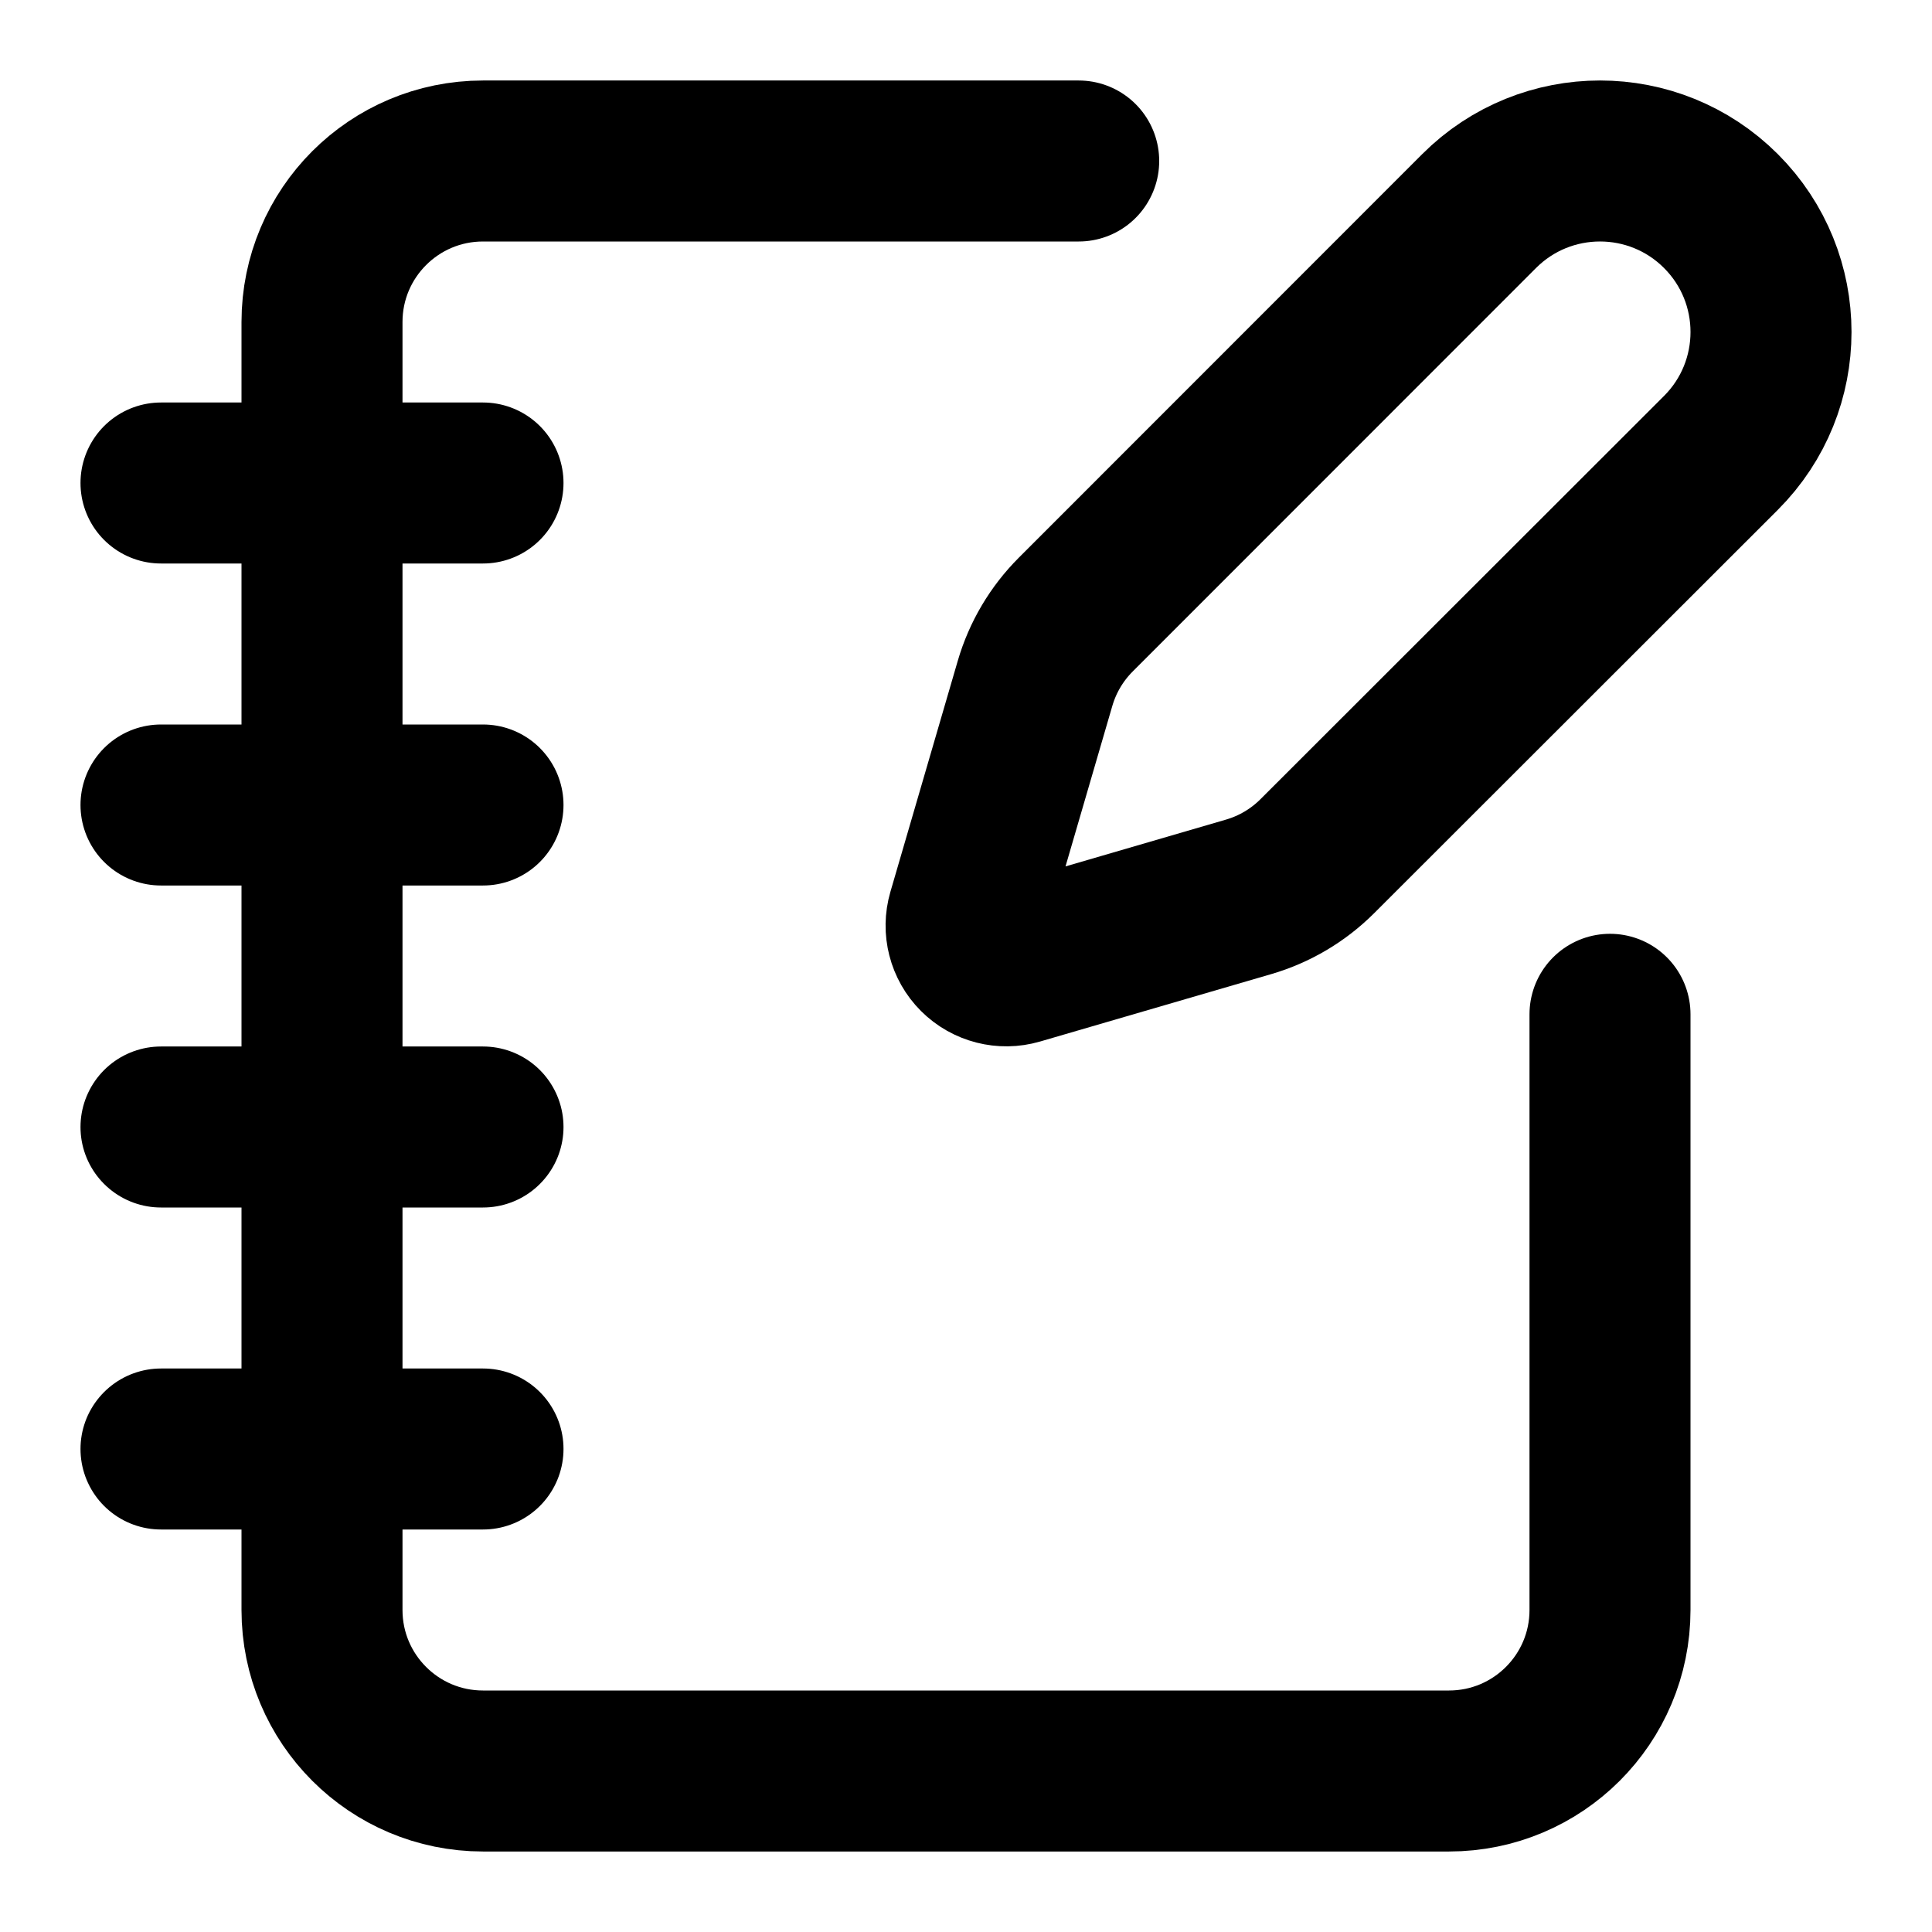
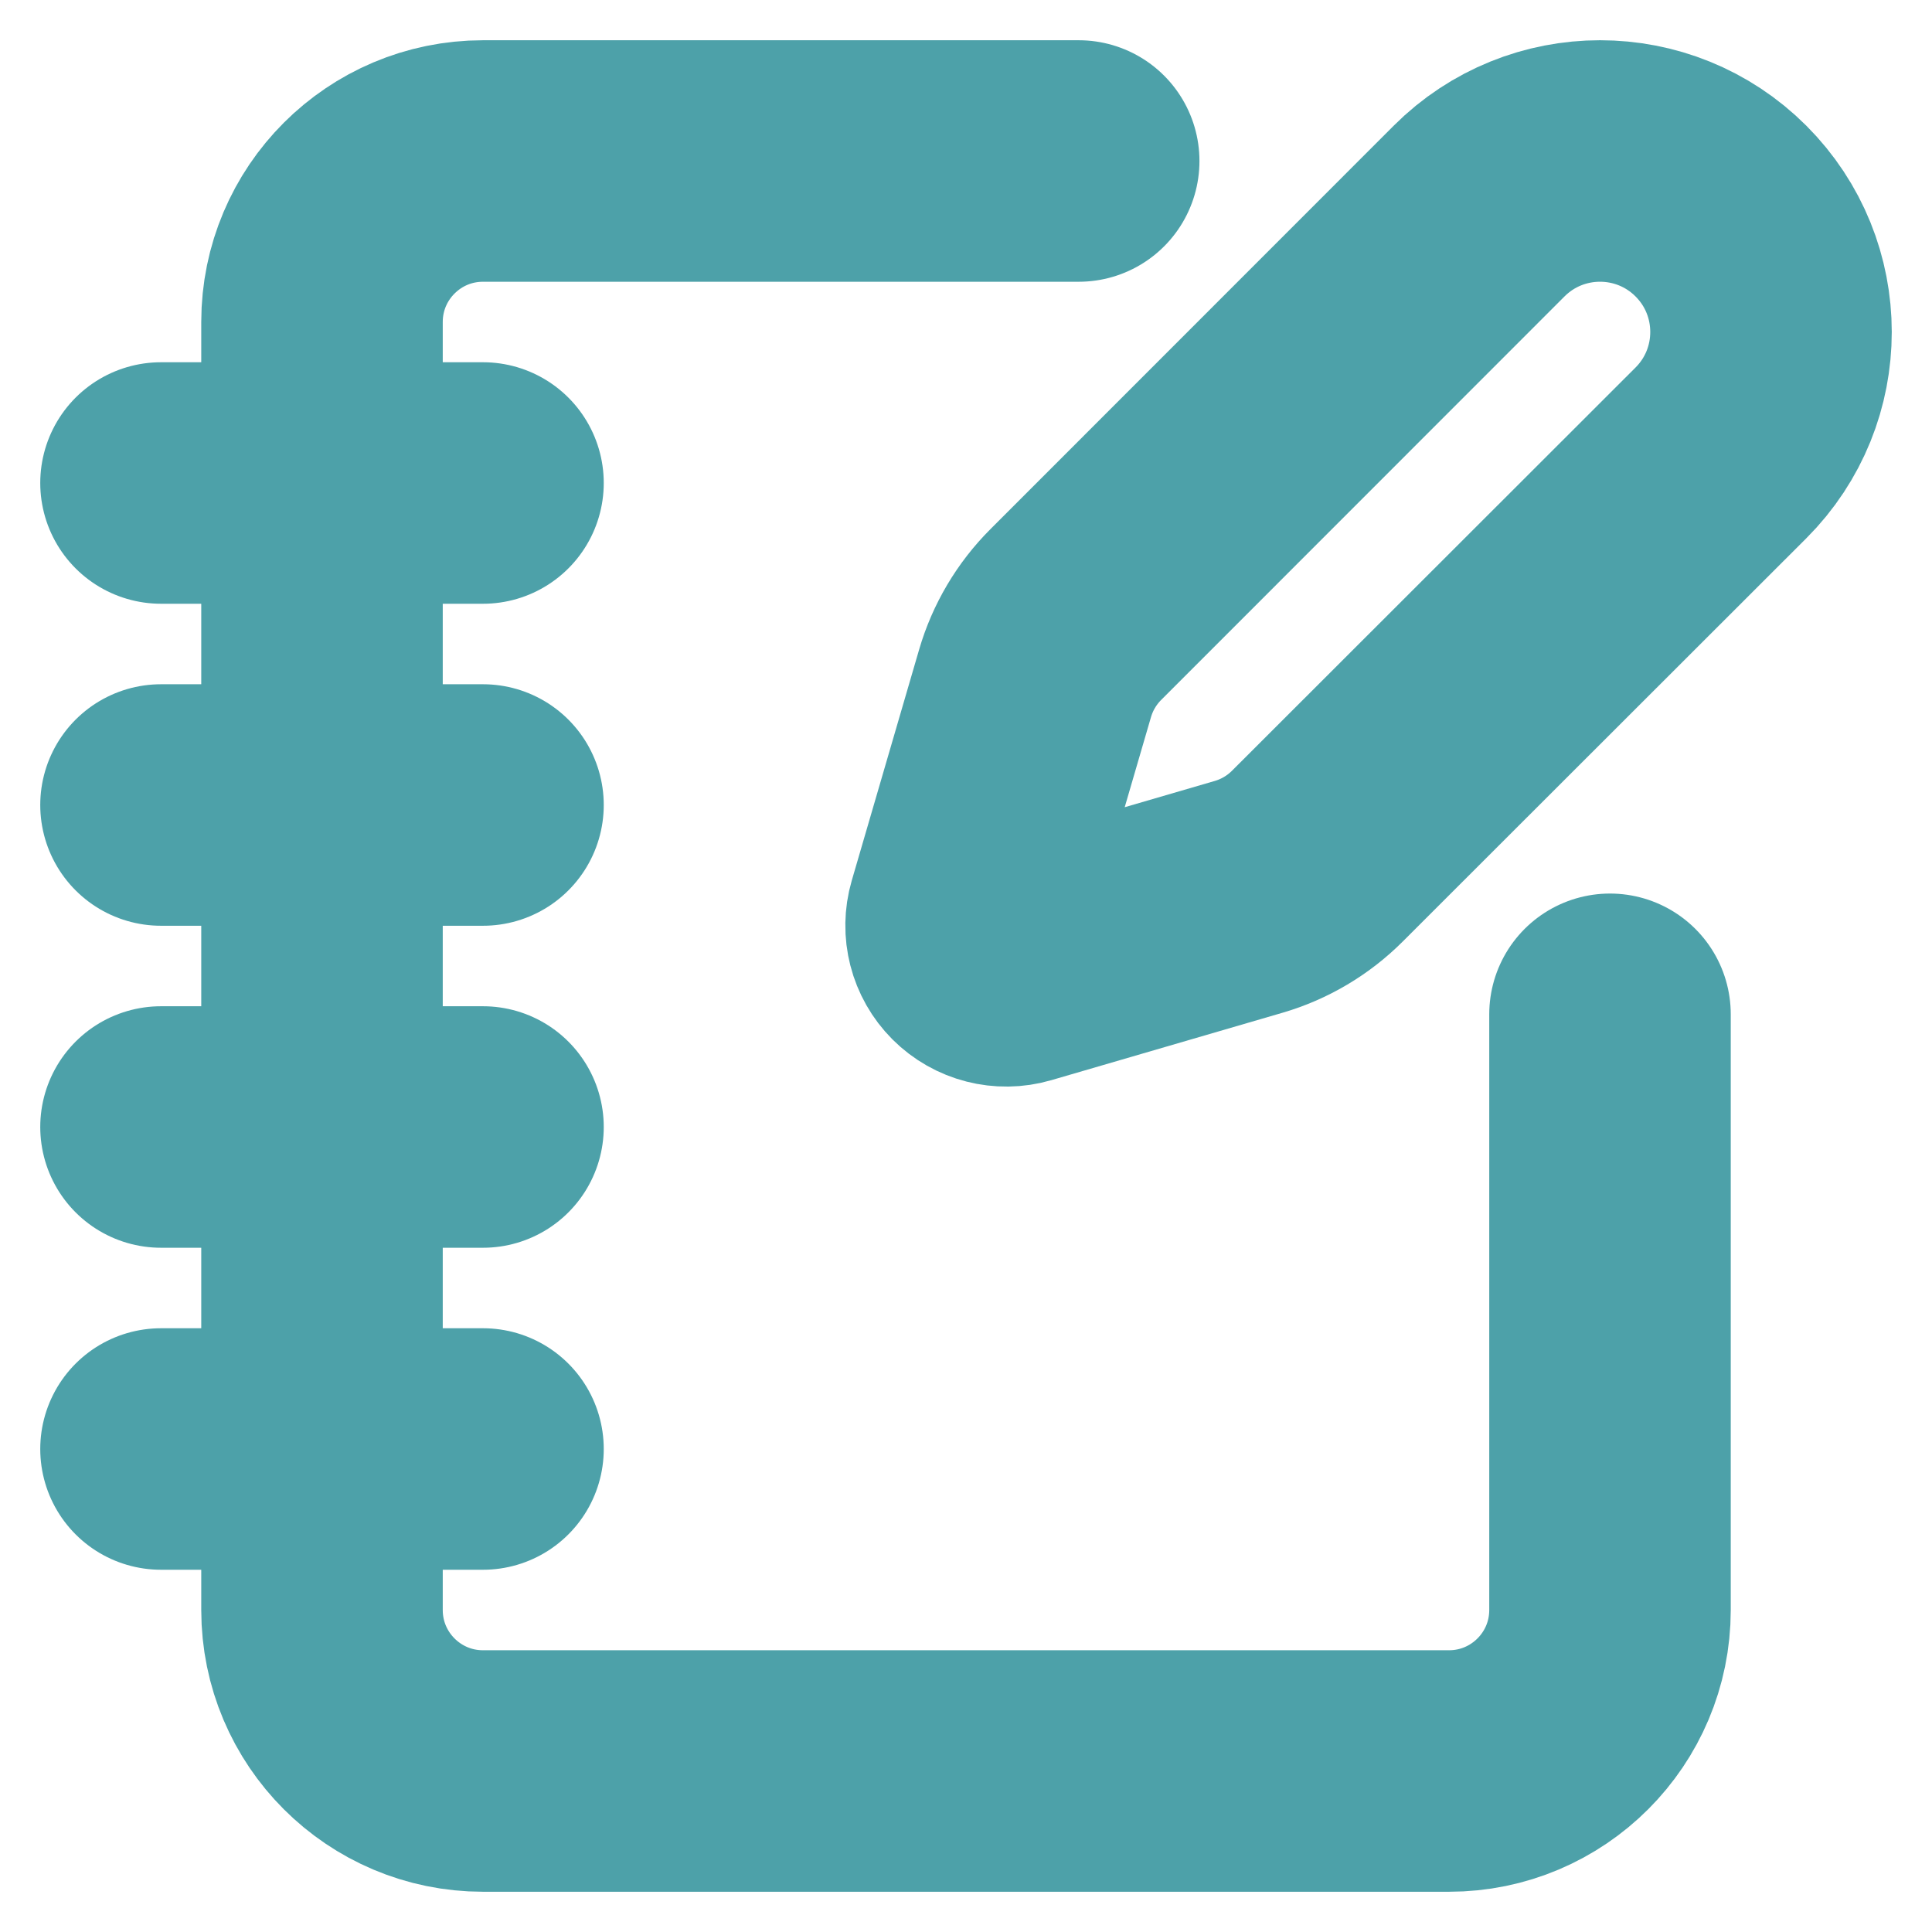
- <svg xmlns="http://www.w3.org/2000/svg" width="24" height="24" viewBox="0 0 24 24" fill="none" stroke="currentColor" stroke-width="2" stroke-linecap="round" stroke-linejoin="round">
+ <svg xmlns="http://www.w3.org/2000/svg" width="24" height="24" viewBox="0 0 24 24" fill="none" stroke="#4DA1A9" stroke-width="3" stroke-linecap="round" stroke-linejoin="round">
  <path d="M13.4 2H6a2 2 0 0 0-2 2v16a2 2 0 0 0 2 2h12a2 2 0 0 0 2-2v-7.4" />
  <path d="M2 6h4" />
  <path d="M2 10h4" />
  <path d="M2 14h4" />
  <path d="M2 18h4" />
  <path d="M21.378 5.626a1 1 0 1 0-3.004-3.004l-5.01 5.012a2 2 0 0 0-.506.854l-.837 2.87a.5.5 0 0 0 .62.62l2.87-.837a2 2 0 0 0 .854-.506z" />
</svg>
